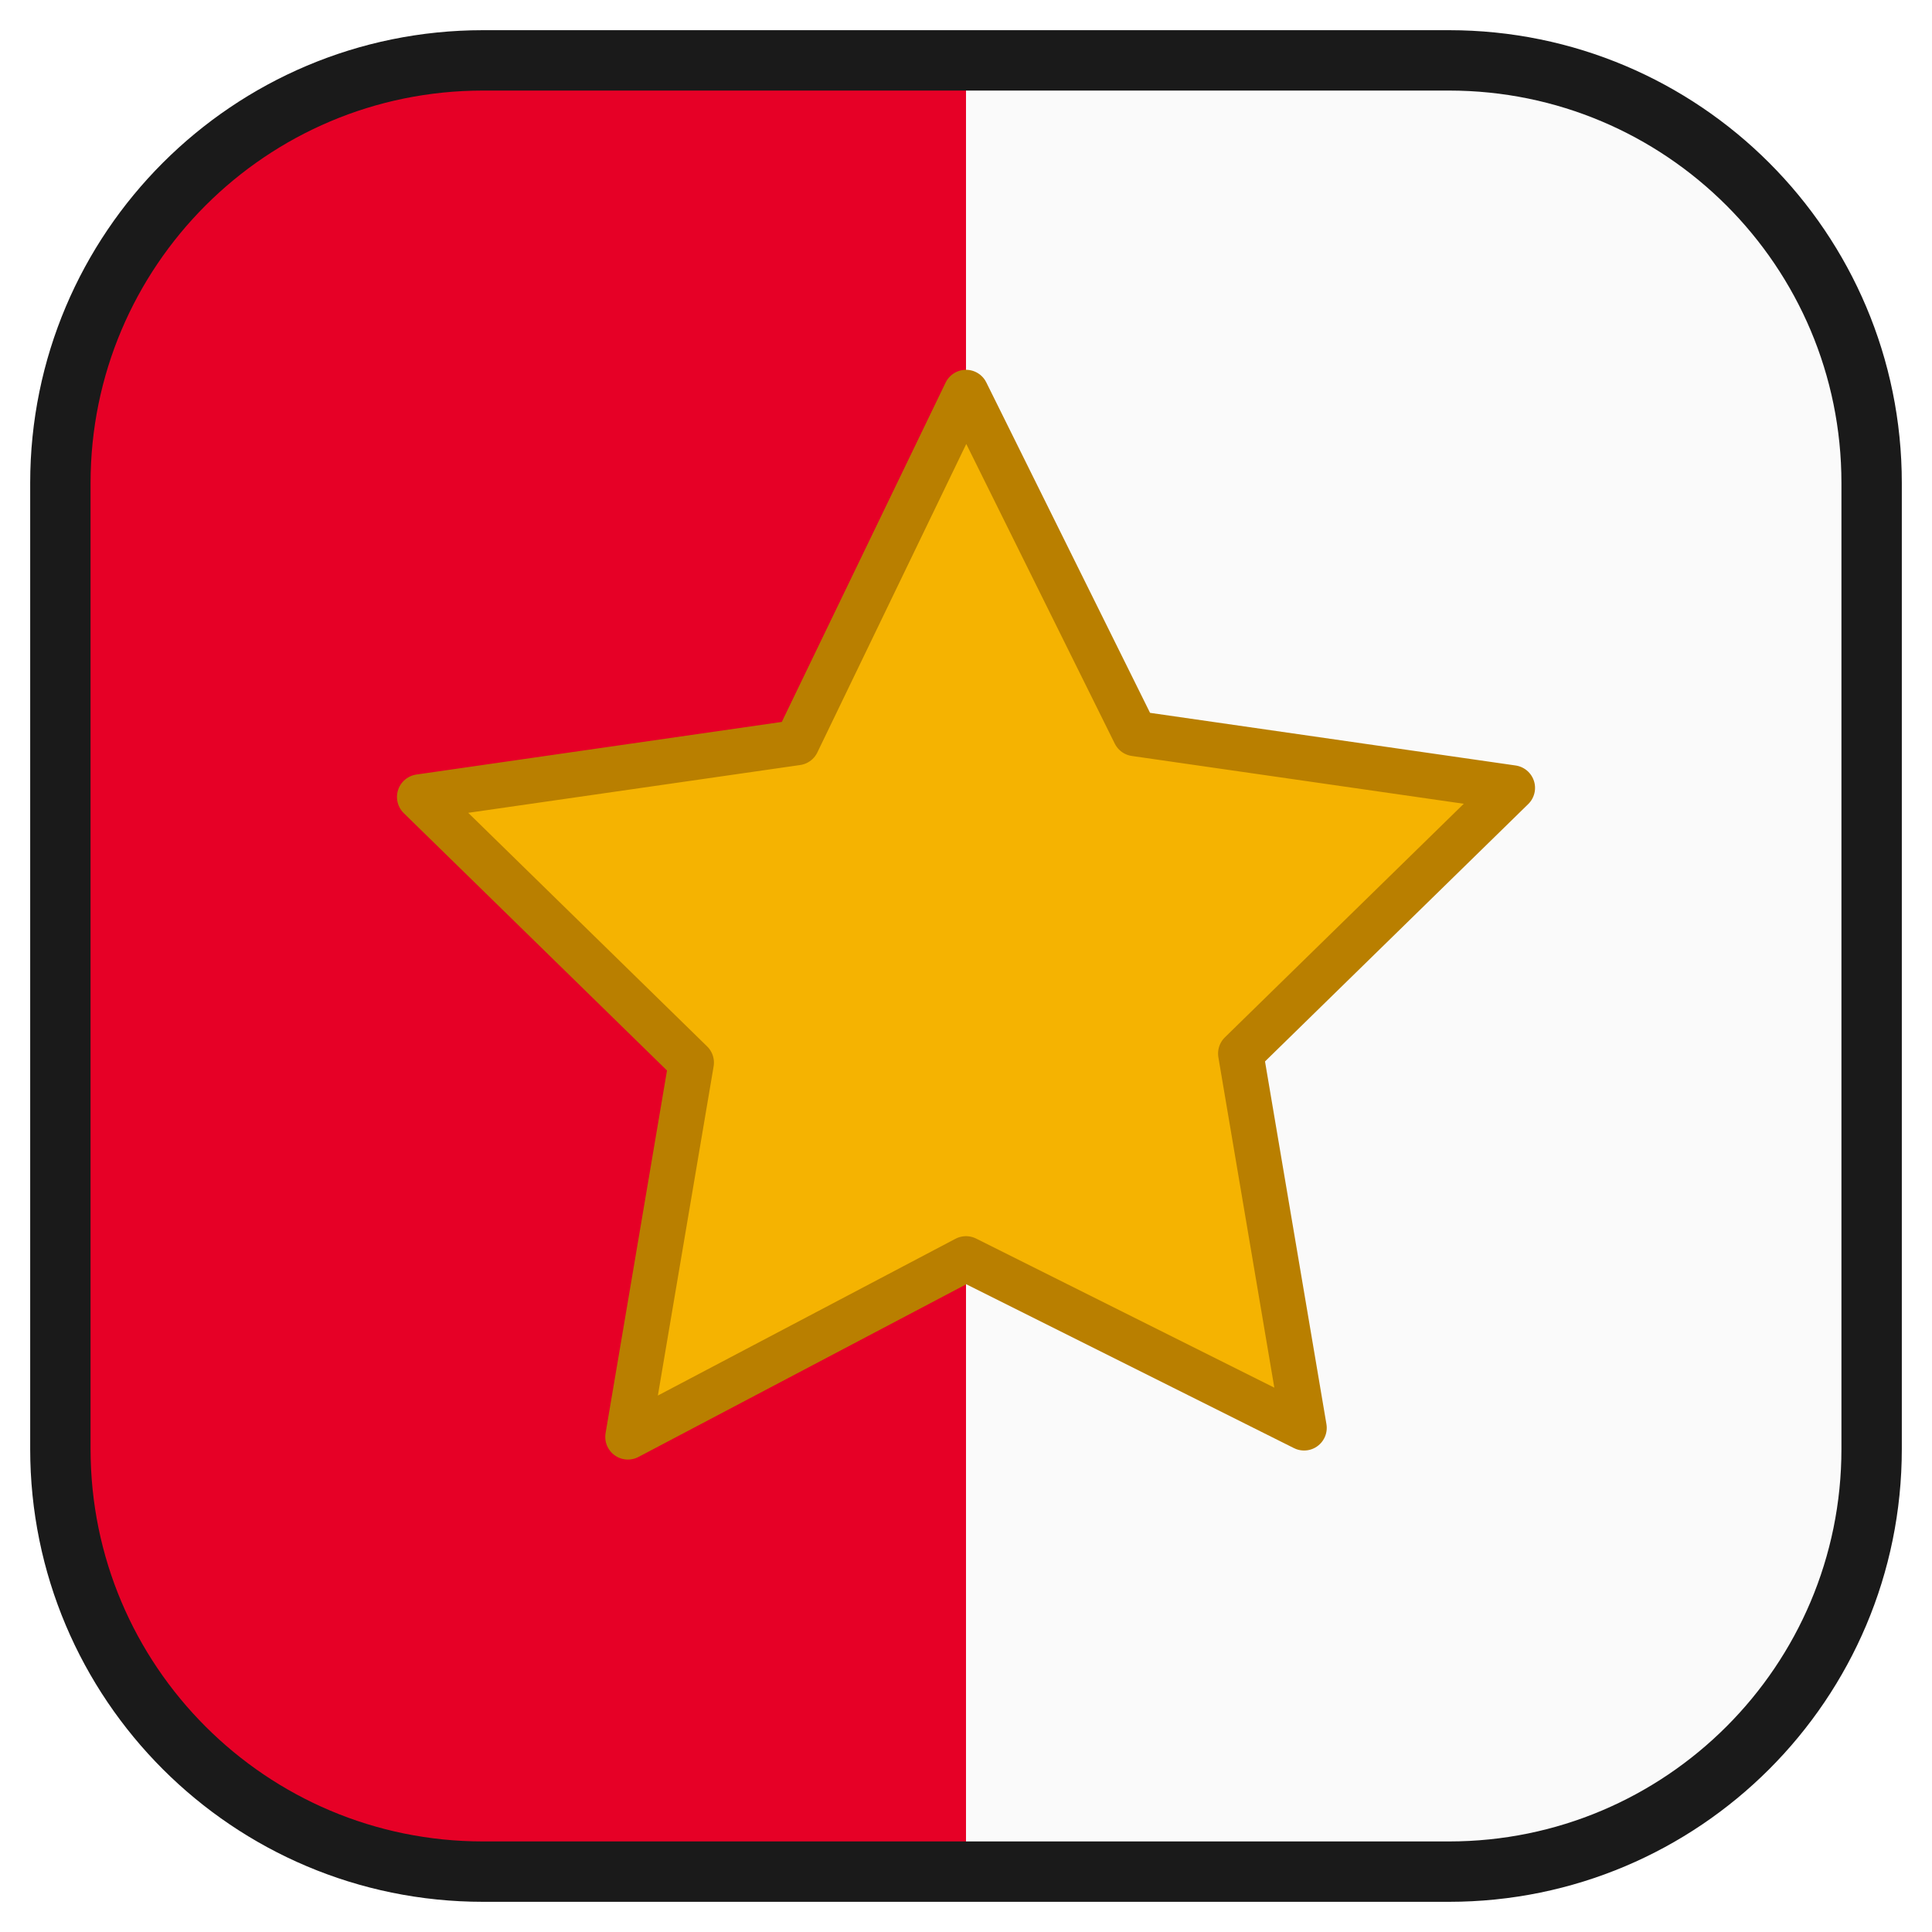
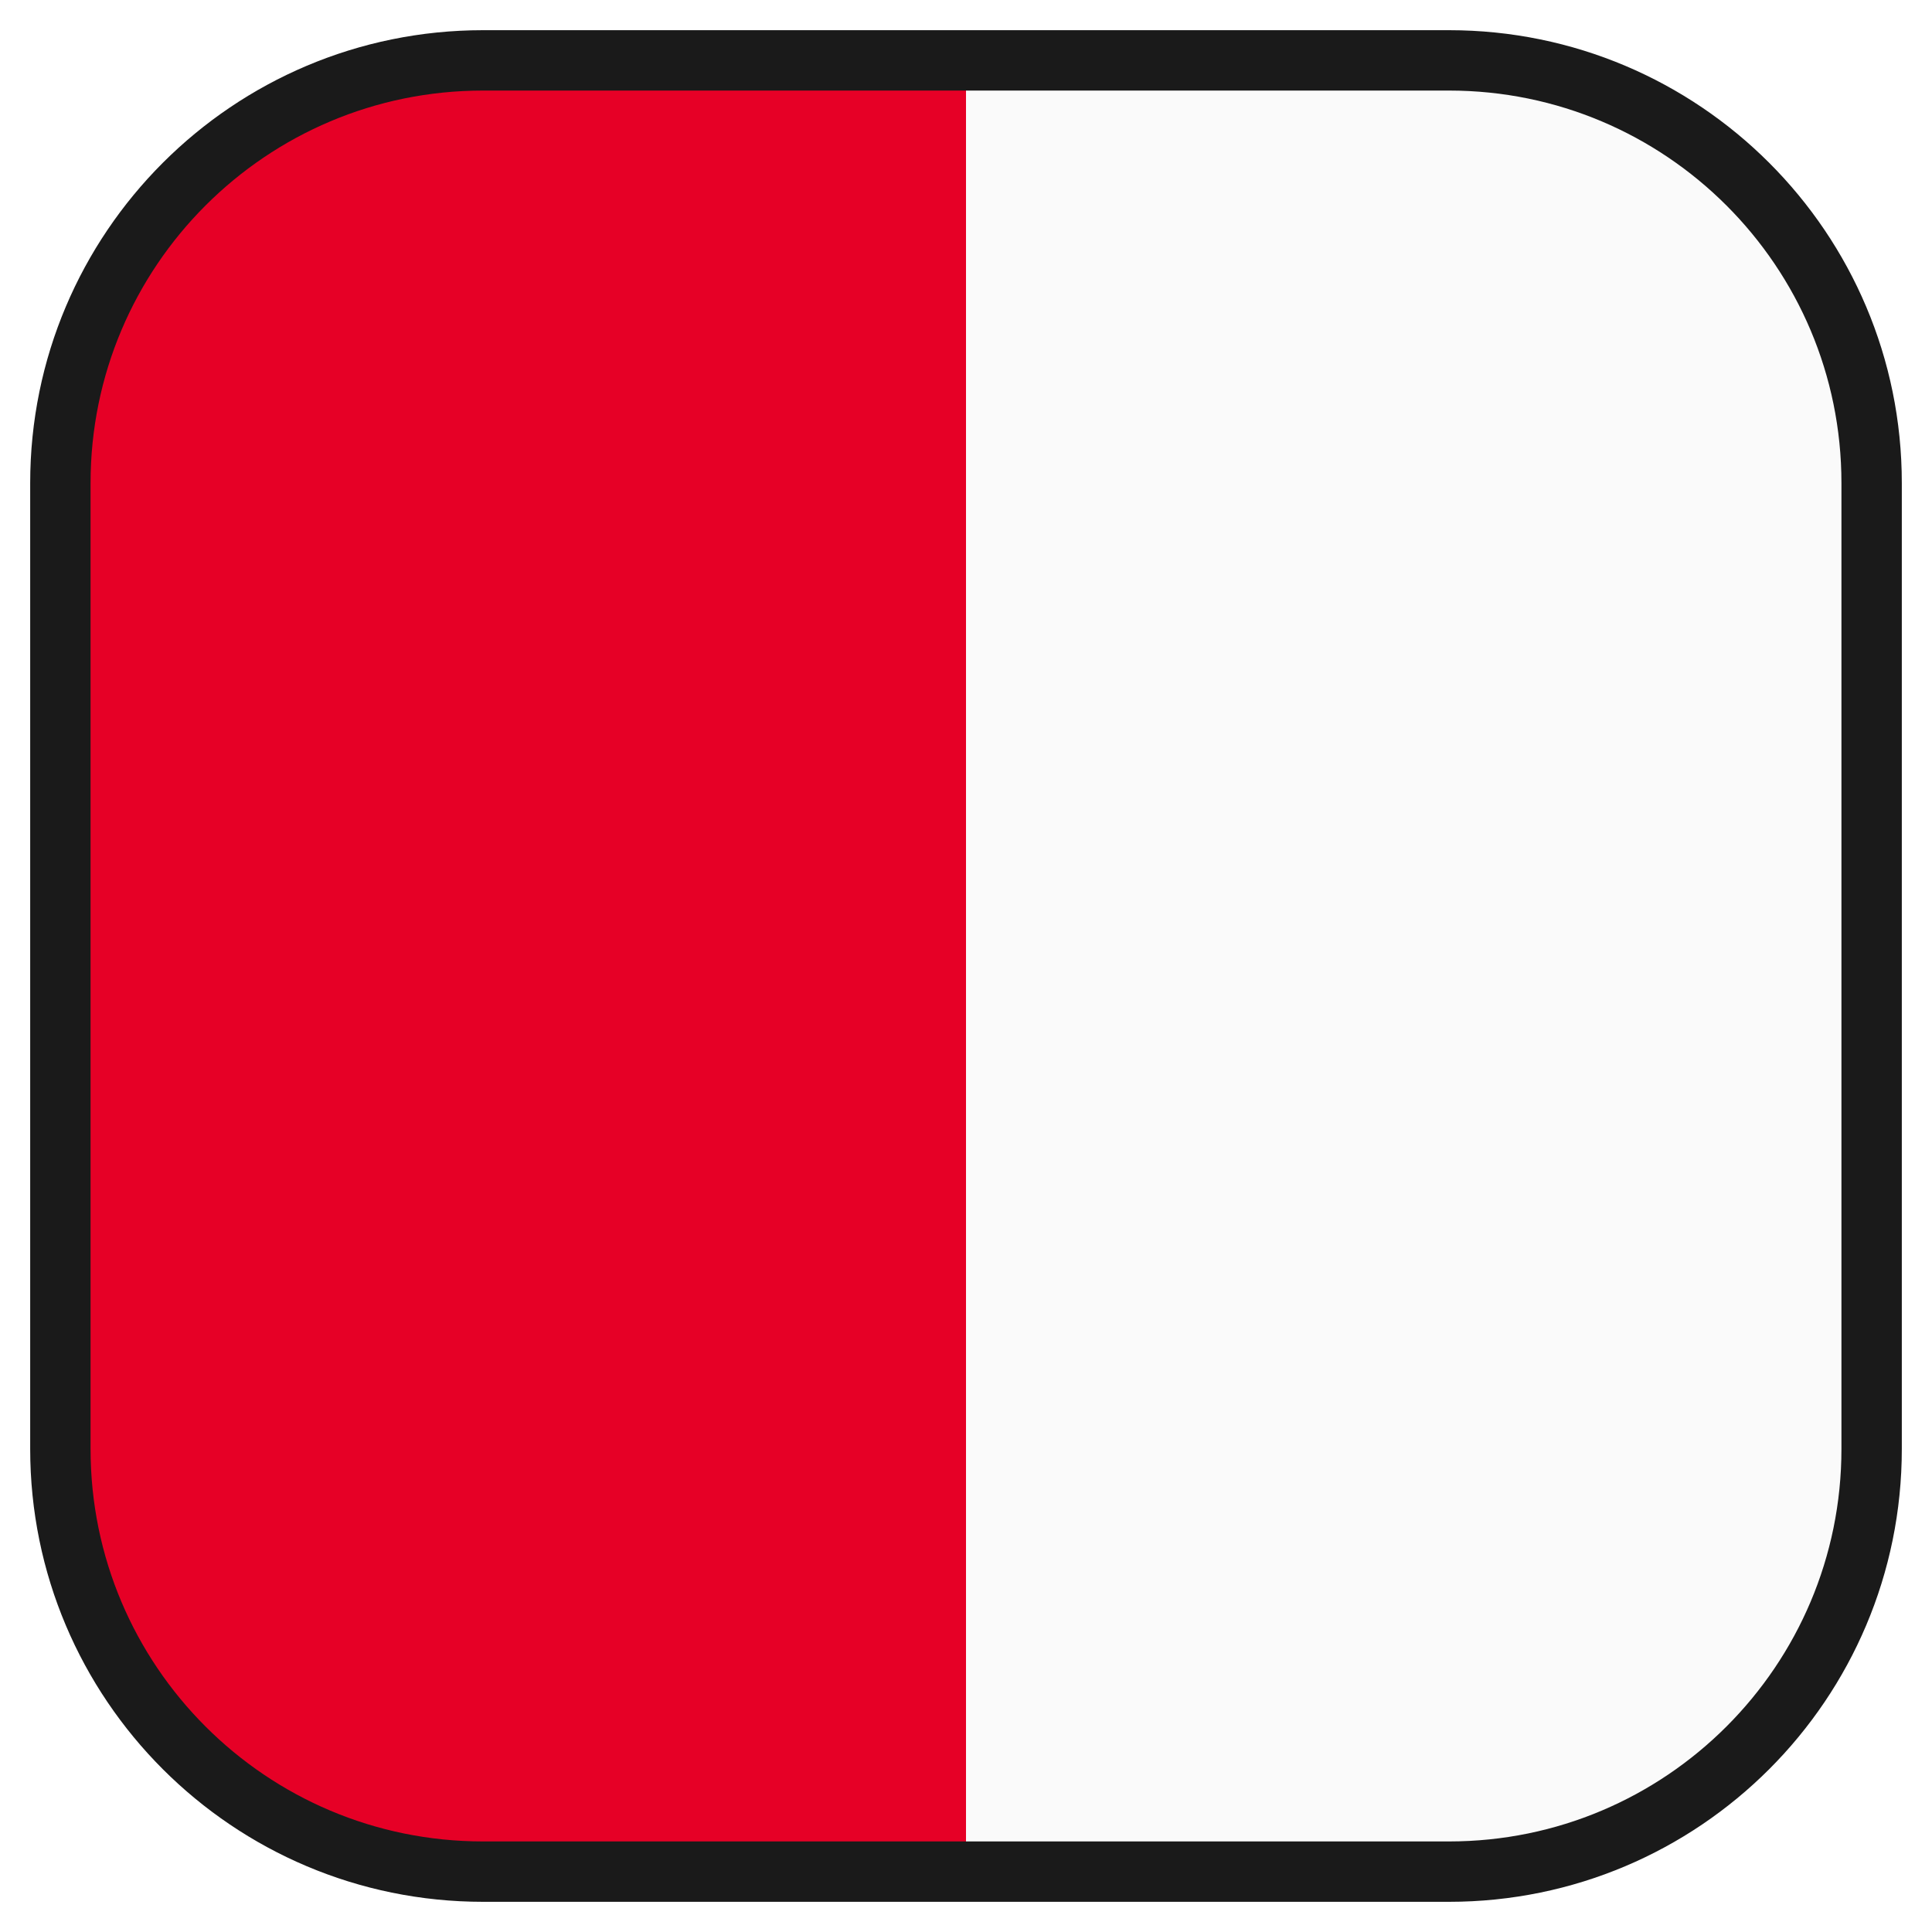
<svg xmlns="http://www.w3.org/2000/svg" viewBox="0 0 64 64" width="64" height="64">
  <defs>
    <clipPath id="r">
      <rect x="2" y="2" width="60" height="60" rx="14" />
    </clipPath>
  </defs>
  <g clip-path="url(#r)">
    <rect x="0" y="0" width="32" height="64" fill="#e60026" />
    <rect x="32" y="0" width="32" height="64" fill="#fafafa" />
-     <path fill="#f5b301" stroke="#b97f00" stroke-width="1.5" stroke-linejoin="round" d="M32 13l5.6 11.3 12.5 1.8-9 8.8 2.1 12.4L32 41.7 20.8 47.6l2.1-12.4-9-8.8 12.5-1.8z" />
  </g>
  <rect x="2" y="2" width="60" height="60" rx="14" fill="none" stroke="#1a1a1a" stroke-width="2" />
</svg>
